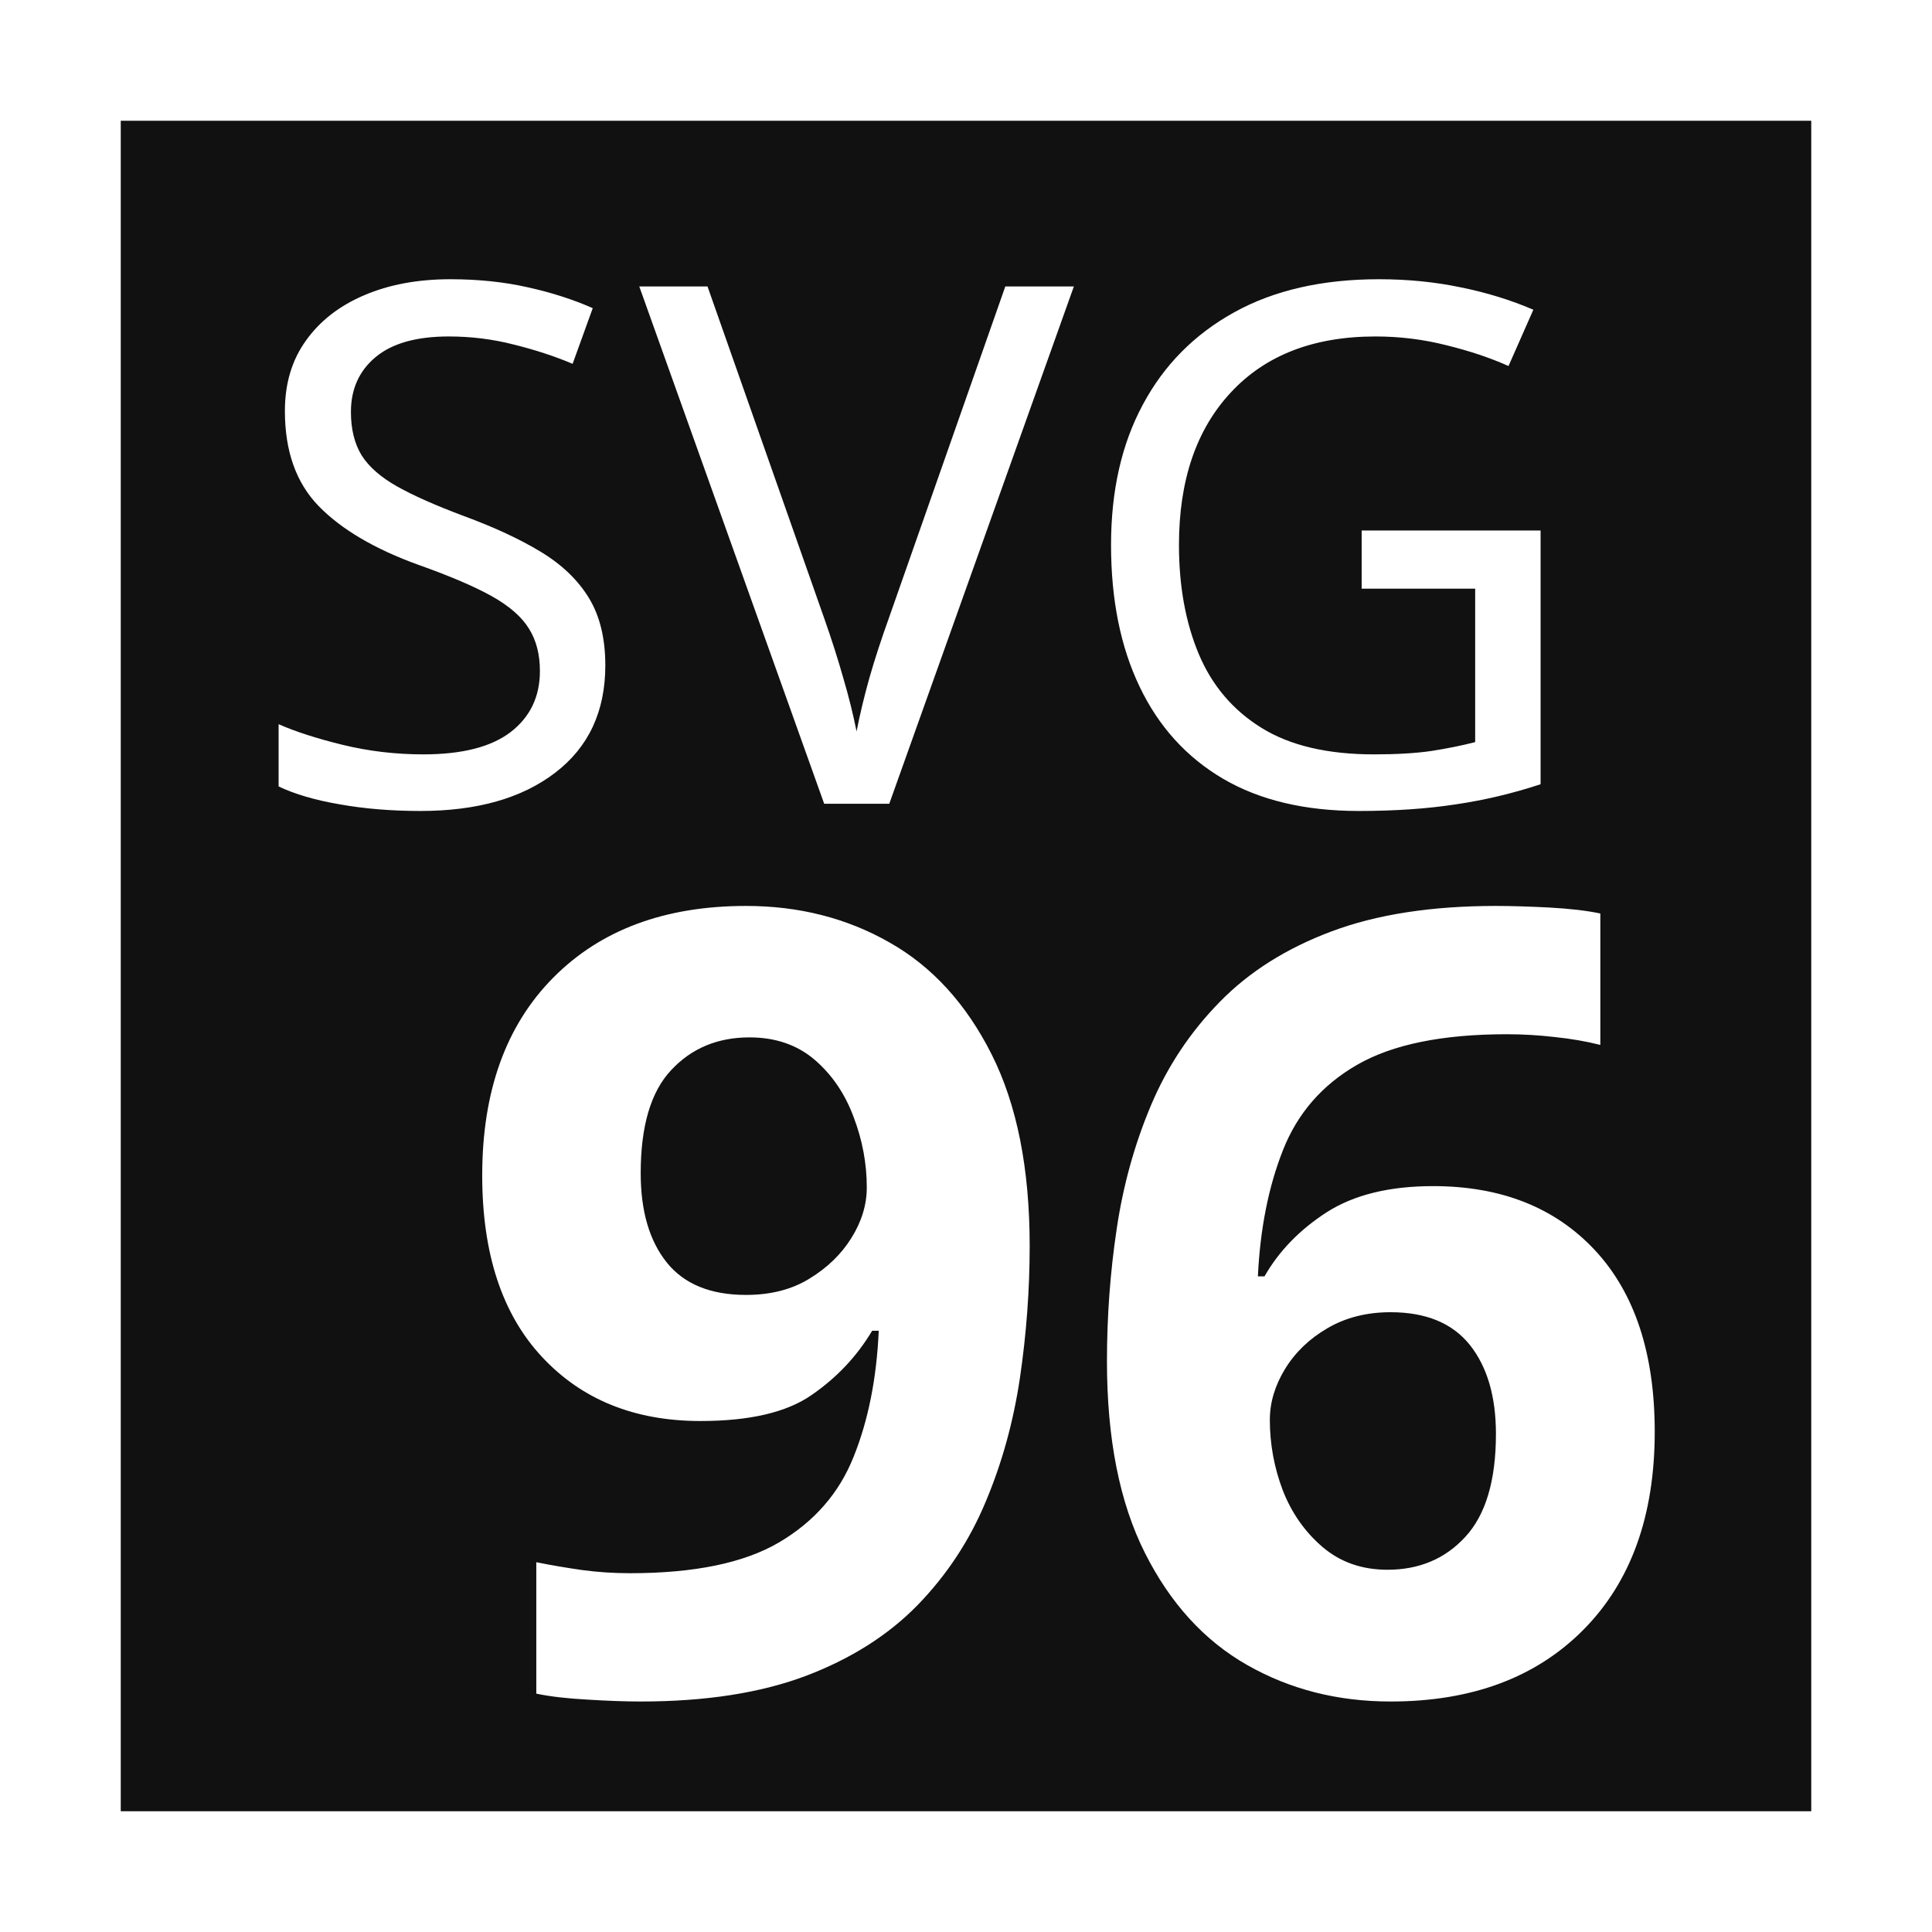
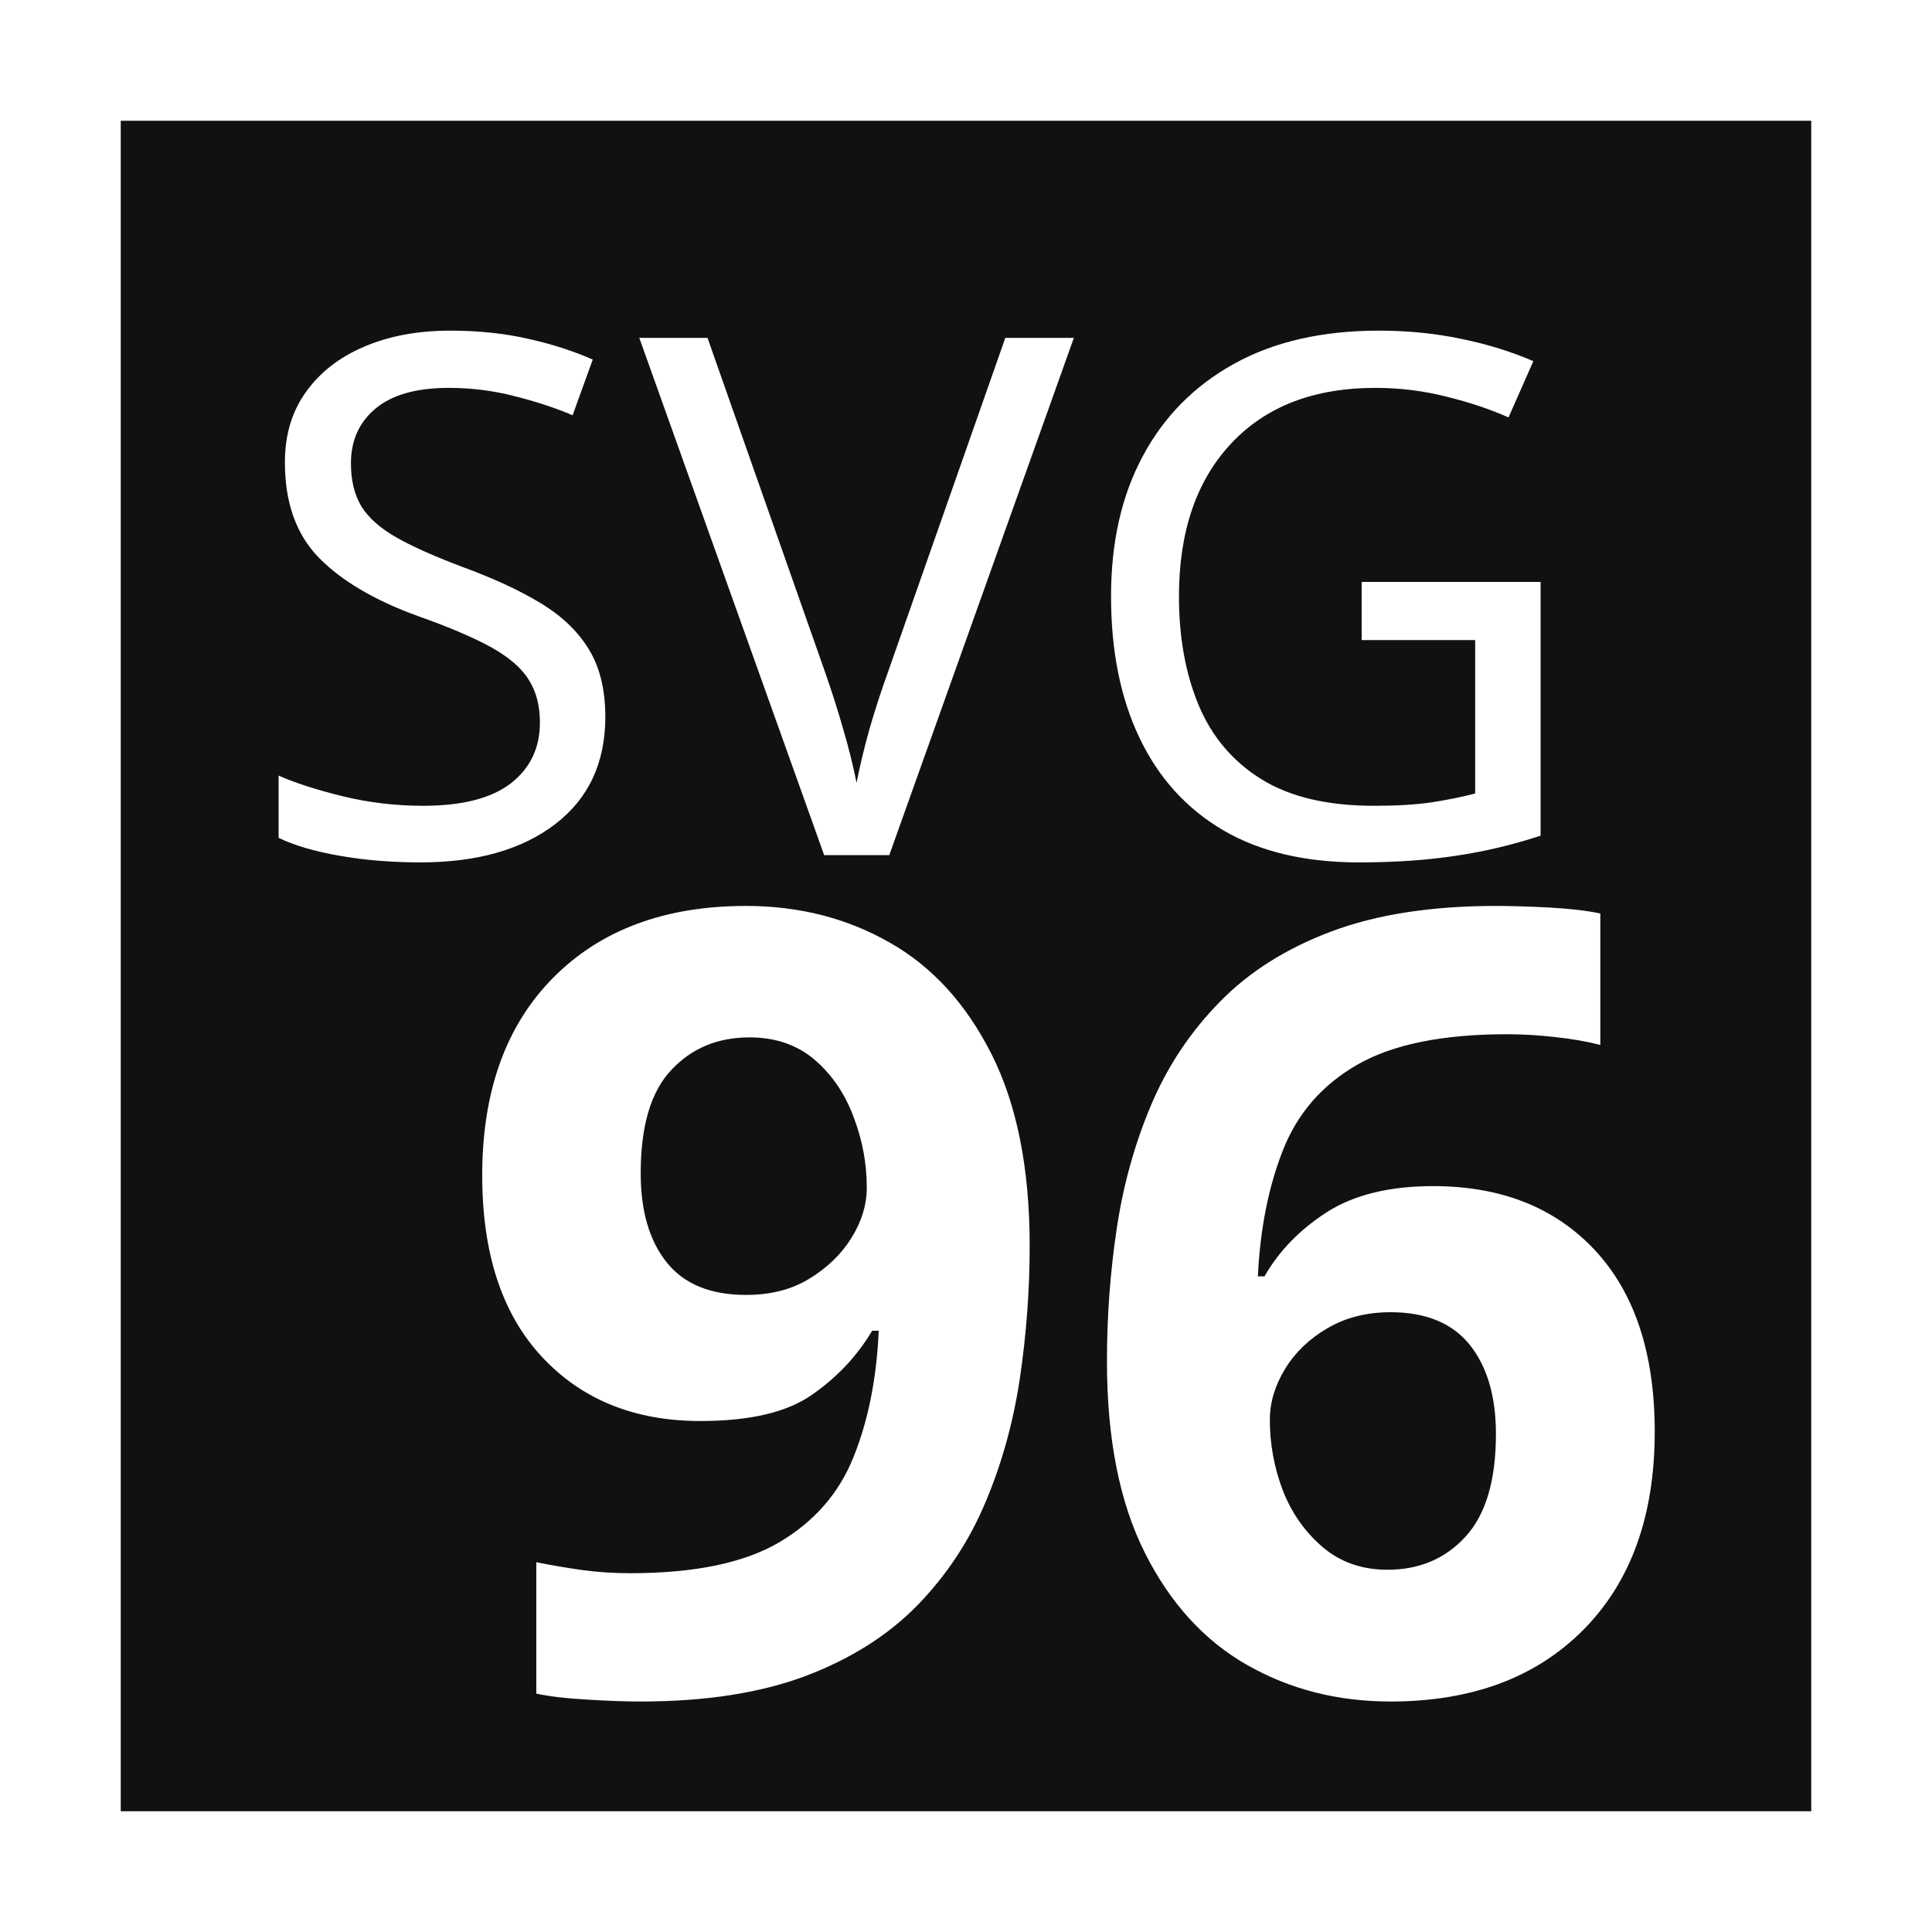
<svg xmlns="http://www.w3.org/2000/svg" width="96" height="96">
  <rect x="3" y="3" width="90" height="90" stroke-width="6" stroke="#fff" fill="#111" />
-   <text x="12" y="12" font-family="sans-serif" font-size="36" textLength="72" dominant-baseline="text-before-edge" fill="#fff">SVG</text>
+   <text x="12" y="30" font-family="sans-serif" font-size="36" textLength="72" dominant-baseline="middle" fill="#fff">SVG</text>
  <text x="84" y="84" font-family="sans-serif" font-weight="bold" font-size="54" text-anchor="end" dominant-baseline="alphabetic" fill="#fff">96</text>
</svg>
